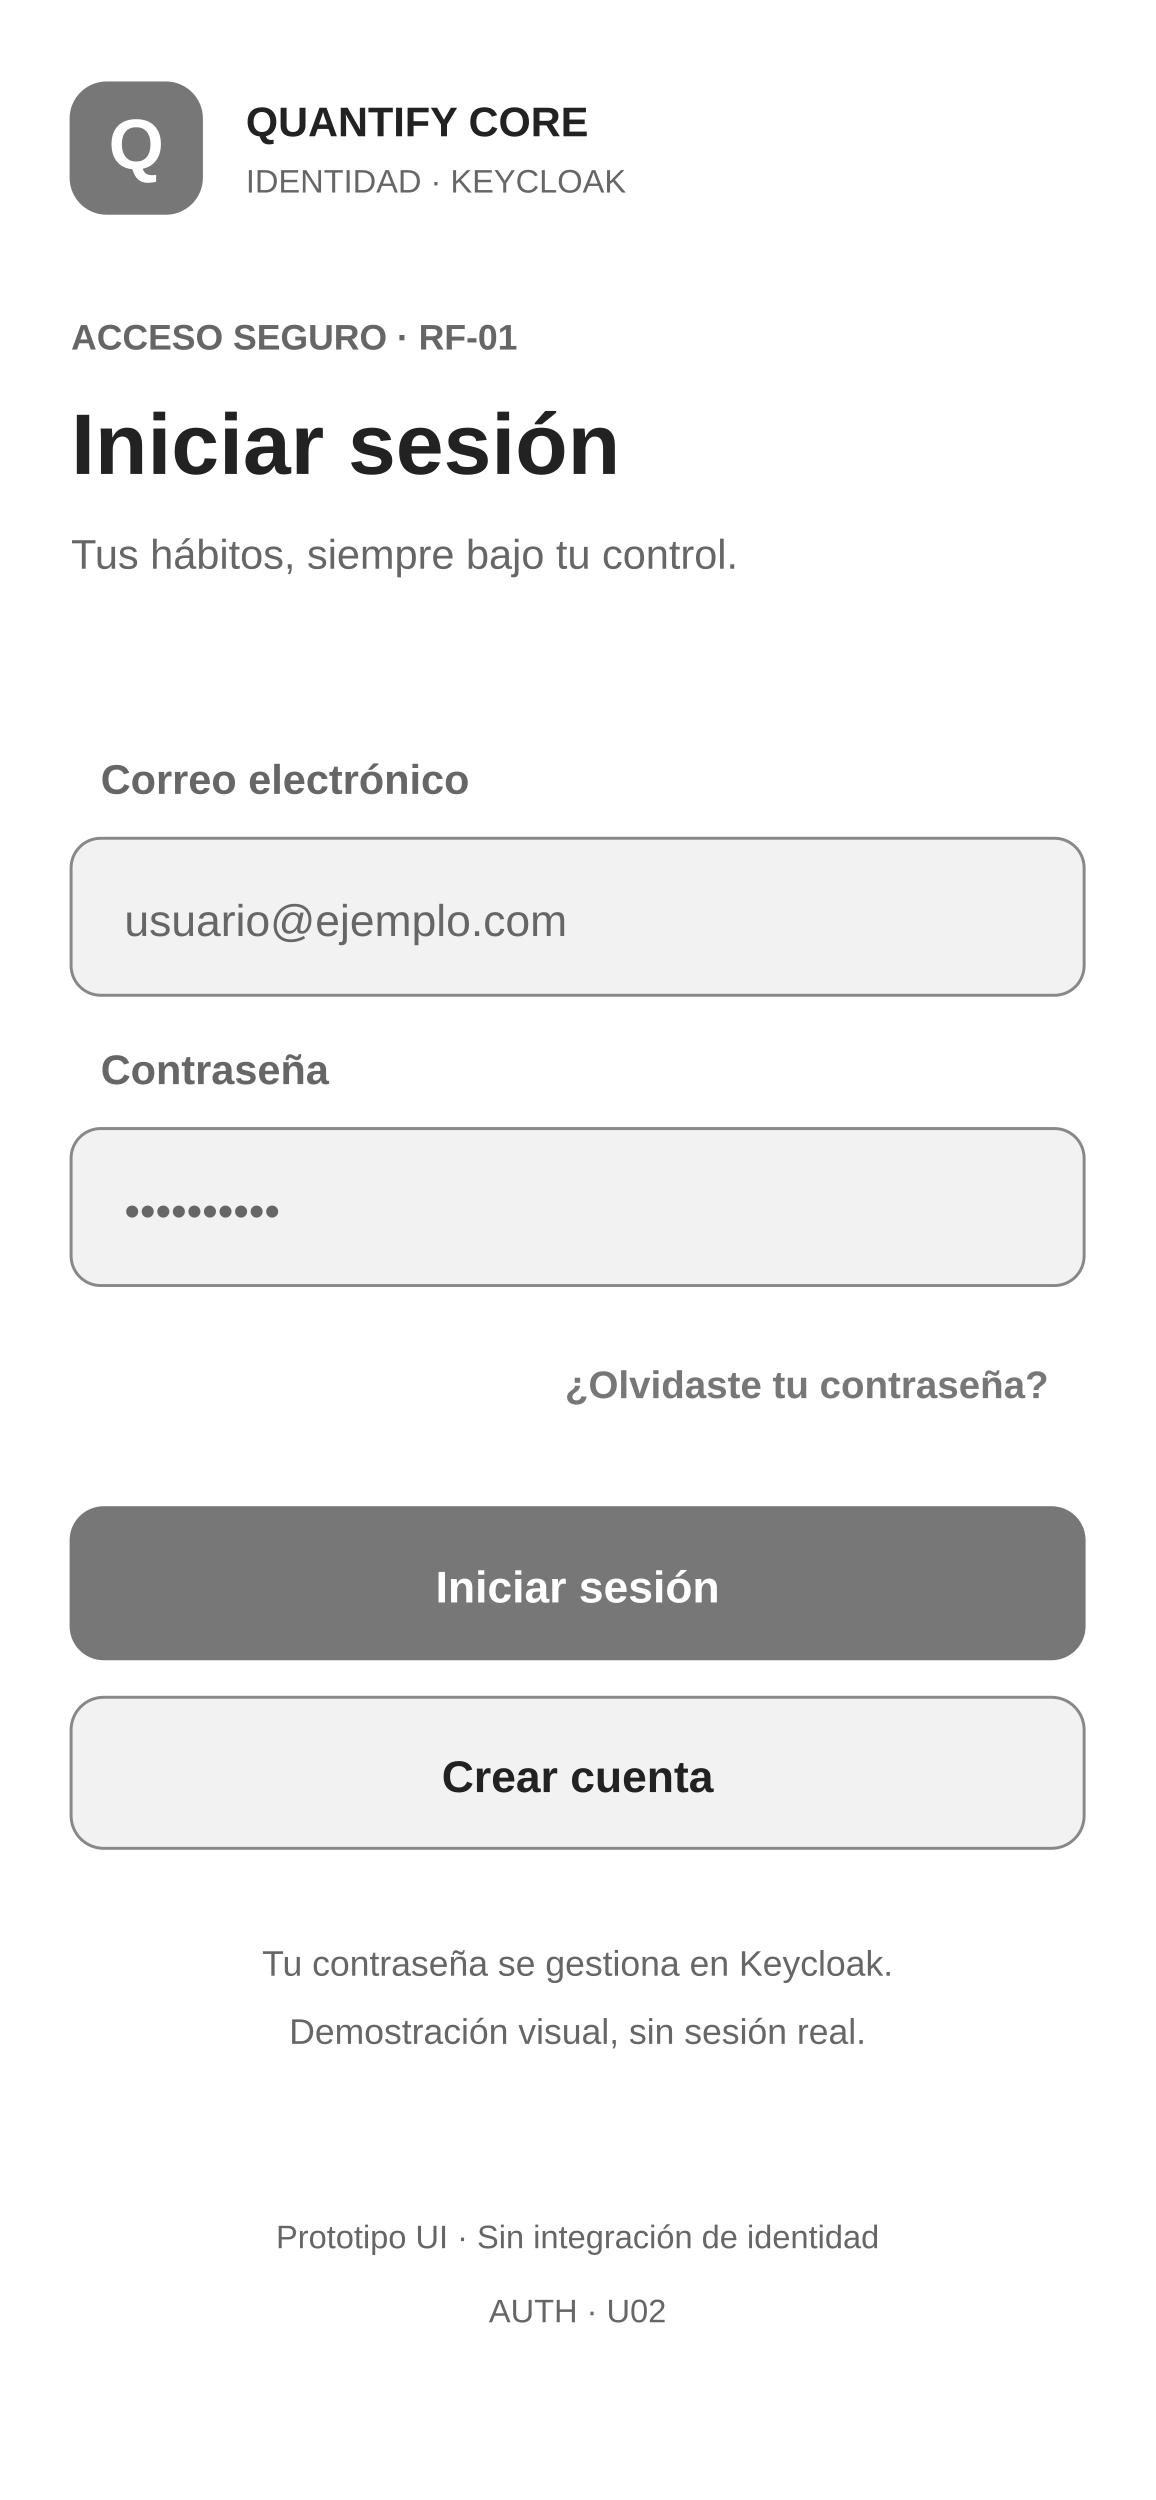
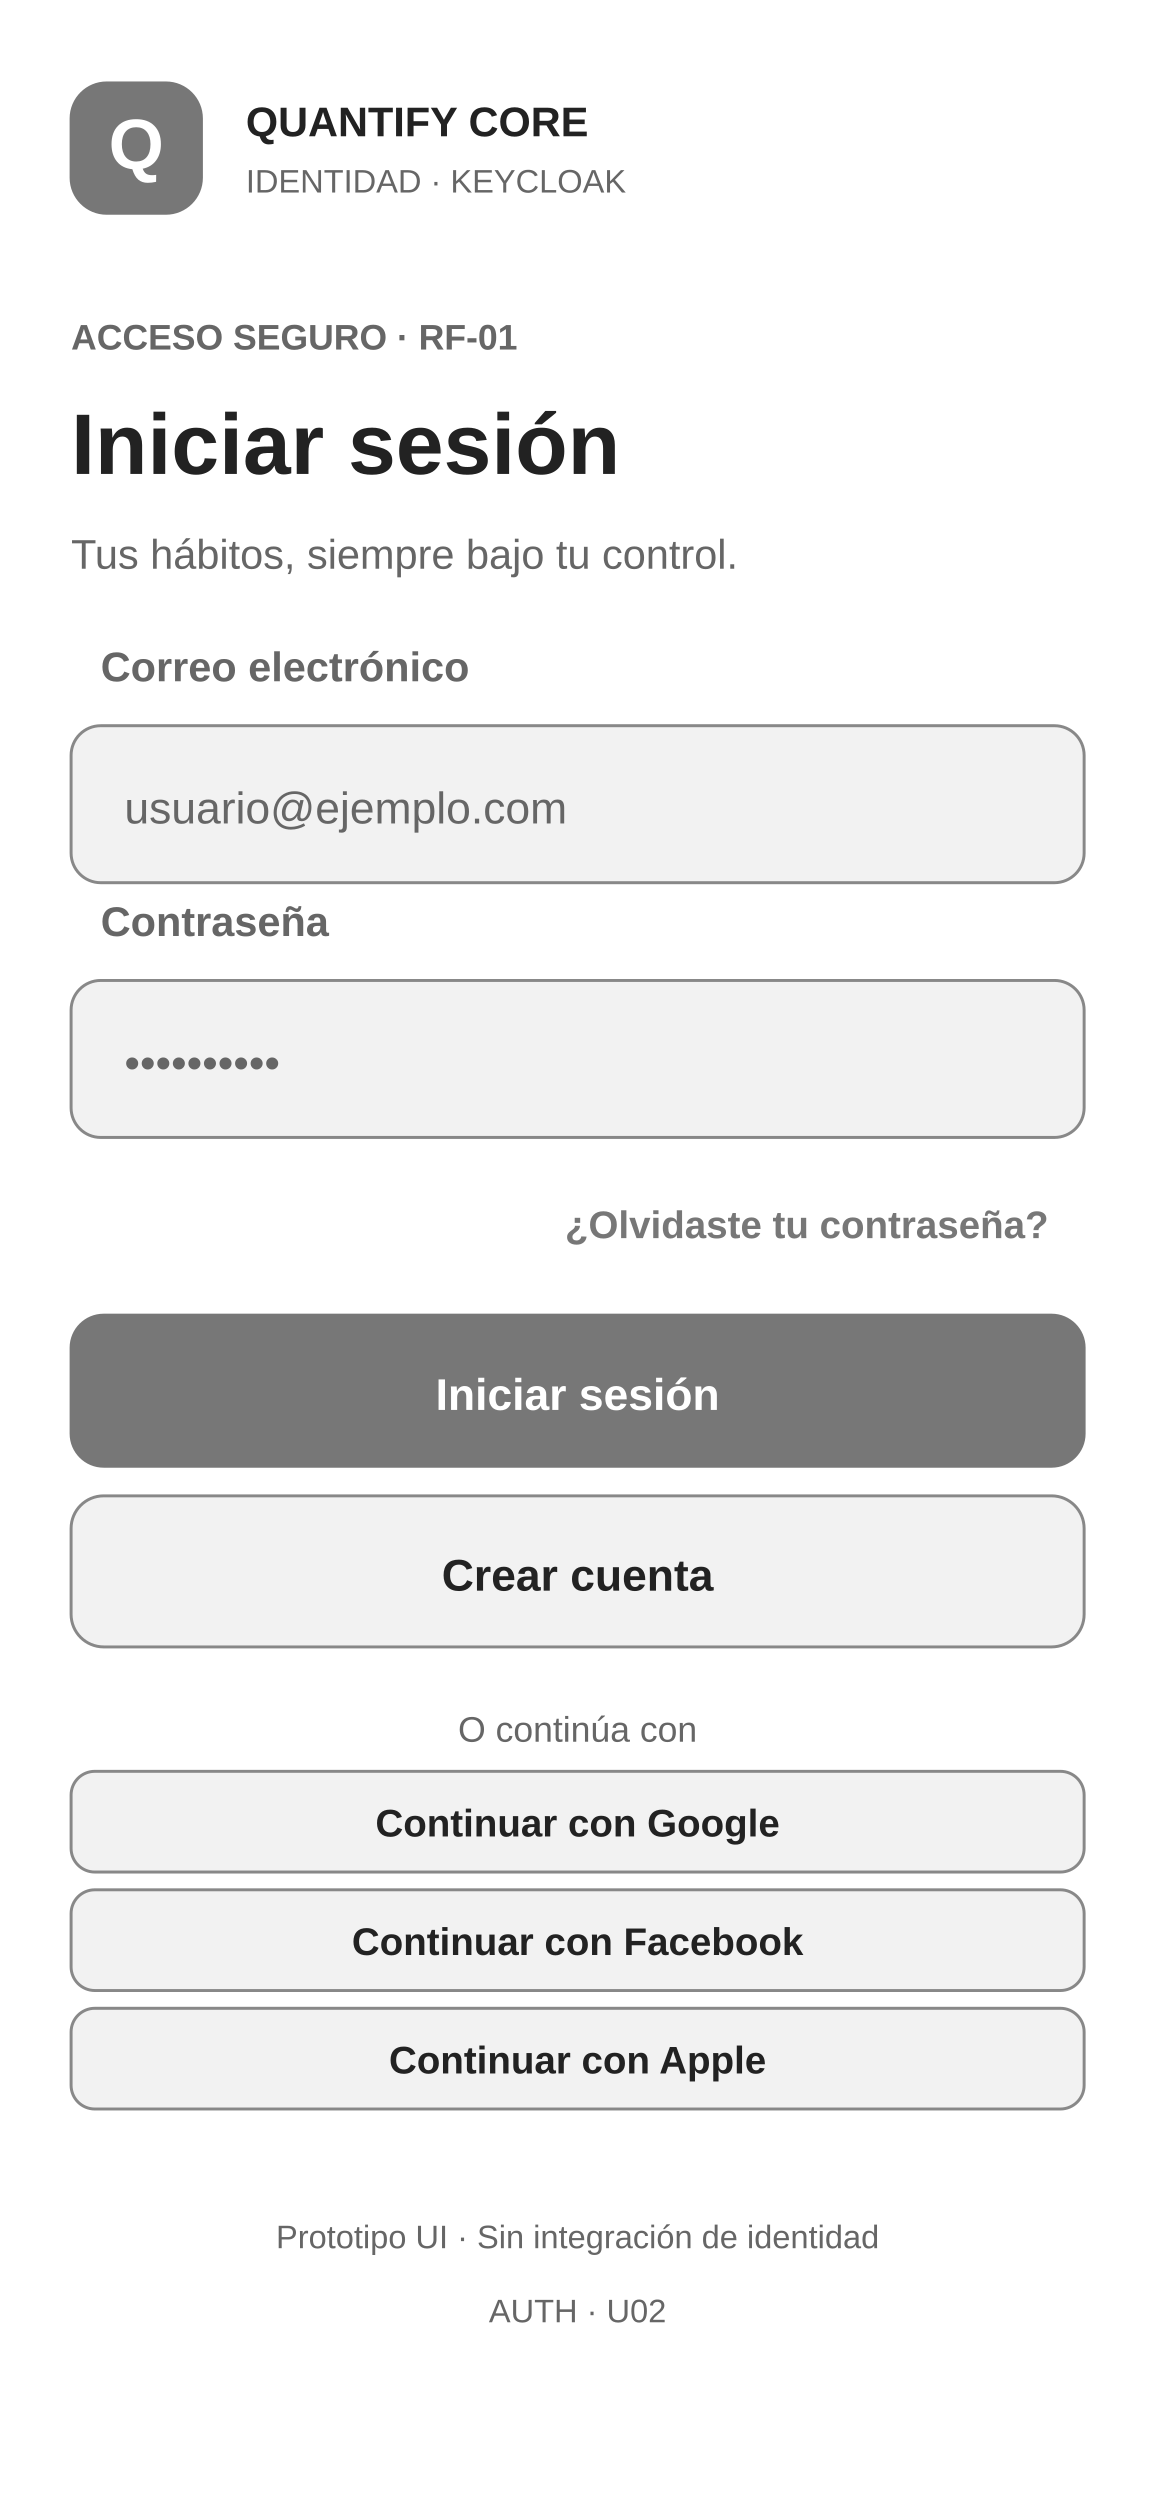
<svg xmlns="http://www.w3.org/2000/svg" viewBox="0 0 390 844" width="390" height="844" role="img" aria-labelledby="title desc">
  <rect x="0" y="0" width="390" height="844" rx="0" fill="#FFFFFF" stroke="#FFFFFF" stroke-width="1" />
  <rect x="24" y="28" width="44" height="44" rx="12" fill="#777777" stroke="#777777" stroke-width="1" />
  <text x="46" y="57" font-family="Arial, sans-serif" font-size="24" font-weight="750" fill="#FFFFFF" text-anchor="middle">Q</text>
  <text x="83" y="46" font-family="Arial, sans-serif" font-size="14" font-weight="700" fill="#222222" text-anchor="start">QUANTIFY CORE</text>
  <text x="83" y="65" font-family="Arial, sans-serif" font-size="11" font-weight="500" fill="#666666" text-anchor="start">IDENTIDAD · KEYCLOAK</text>
  <text x="24" y="118" font-family="Arial, sans-serif" font-size="12" font-weight="700" fill="#666666" text-anchor="start">ACCESO SEGURO · RF-01</text>
  <text x="24" y="160" font-family="Arial, sans-serif" font-size="29" font-weight="700" fill="#222222" text-anchor="start">Iniciar sesión</text>
  <text x="24" y="192" font-family="Arial, sans-serif" font-size="14" font-weight="400" fill="#666666" text-anchor="start">Tus hábitos, siempre bajo tu control.</text>
-   <text x="34" y="268" font-family="Arial, sans-serif" font-size="14" font-weight="600" fill="#666666" text-anchor="start">Correo electrónico</text>
-   <rect x="24" y="283" width="342" height="53" rx="10" fill="#F2F2F2" stroke="#888888" stroke-width="1" />
-   <text x="42" y="316" font-family="Arial, sans-serif" font-size="15" font-weight="400" fill="#666666" text-anchor="start">usuario@ejemplo.com</text>
-   <text x="34" y="366" font-family="Arial, sans-serif" font-size="14" font-weight="600" fill="#666666" text-anchor="start">Contraseña</text>
-   <rect x="24" y="381" width="342" height="53" rx="10" fill="#F2F2F2" stroke="#888888" stroke-width="1" />
-   <text x="42" y="414" font-family="Arial, sans-serif" font-size="15" font-weight="400" fill="#666666" text-anchor="start">••••••••••</text>
-   <text x="354" y="472" font-family="Arial, sans-serif" font-size="13" font-weight="600" fill="#777777" text-anchor="end">¿Olvidaste tu contraseña?</text>
-   <rect x="24" y="509" width="342" height="51" rx="11" fill="#777777" stroke="#777777" stroke-width="1" />
-   <text x="195" y="541" font-family="Arial, sans-serif" font-size="15" font-weight="600" fill="#FFFFFF" text-anchor="middle">Iniciar sesión</text>
-   <rect x="24" y="573" width="342" height="51" rx="11" fill="#F2F2F2" stroke="#888888" stroke-width="1" />
-   <text x="195" y="605" font-family="Arial, sans-serif" font-size="15" font-weight="600" fill="#222222" text-anchor="middle">Crear cuenta</text>
-   <text x="195" y="667" font-family="Arial, sans-serif" font-size="12" font-weight="400" fill="#666666" text-anchor="middle">Tu contraseña se gestiona en Keycloak.</text>
-   <text x="195" y="690" font-family="Arial, sans-serif" font-size="12" font-weight="400" fill="#666666" text-anchor="middle">Demostración visual, sin sesión real.</text>
+   <text x="34" y="230" font-family="Arial, sans-serif" font-size="14" font-weight="600" fill="#666666" text-anchor="start">Correo electrónico</text>
+   <rect x="24" y="245" width="342" height="53" rx="10" fill="#F2F2F2" stroke="#888888" stroke-width="1" />
+   <text x="42" y="278" font-family="Arial, sans-serif" font-size="15" font-weight="400" fill="#666666" text-anchor="start">usuario@ejemplo.com</text>
+   <text x="34" y="316" font-family="Arial, sans-serif" font-size="14" font-weight="600" fill="#666666" text-anchor="start">Contraseña</text>
+   <rect x="24" y="331" width="342" height="53" rx="10" fill="#F2F2F2" stroke="#888888" stroke-width="1" />
+   <text x="42" y="364" font-family="Arial, sans-serif" font-size="15" font-weight="400" fill="#666666" text-anchor="start">••••••••••</text>
+   <text x="354" y="418" font-family="Arial, sans-serif" font-size="13" font-weight="600" fill="#777777" text-anchor="end">¿Olvidaste tu contraseña?</text>
+   <rect x="24" y="444" width="342" height="51" rx="11" fill="#777777" stroke="#777777" stroke-width="1" />
+   <text x="195" y="476" font-family="Arial, sans-serif" font-size="15" font-weight="600" fill="#FFFFFF" text-anchor="middle">Iniciar sesión</text>
+   <rect x="24" y="505" width="342" height="51" rx="11" fill="#F2F2F2" stroke="#888888" stroke-width="1" />
+   <text x="195" y="537" font-family="Arial, sans-serif" font-size="15" font-weight="600" fill="#222222" text-anchor="middle">Crear cuenta</text>
+   <text x="195" y="588" font-family="Arial, sans-serif" font-size="12" font-weight="400" fill="#666666" text-anchor="middle">O continúa con</text>
+   <g data-social-provider="google">
+     <rect x="24" y="598" width="342" height="34" rx="8" fill="#F2F2F2" stroke="#888888" stroke-width="1" />
+     <text x="195" y="620" font-family="Arial, sans-serif" font-size="13" font-weight="600" fill="#222222" text-anchor="middle">Continuar con Google</text>
+   </g>
+   <g data-social-provider="facebook">
+     <rect x="24" y="638" width="342" height="34" rx="8" fill="#F2F2F2" stroke="#888888" stroke-width="1" />
+     <text x="195" y="660" font-family="Arial, sans-serif" font-size="13" font-weight="600" fill="#222222" text-anchor="middle">Continuar con Facebook</text>
+   </g>
+   <g data-social-provider="apple">
+     <rect x="24" y="678" width="342" height="34" rx="8" fill="#F2F2F2" stroke="#888888" stroke-width="1" />
+     <text x="195" y="700" font-family="Arial, sans-serif" font-size="13" font-weight="600" fill="#222222" text-anchor="middle">Continuar con Apple</text>
+   </g>
  <text x="195" y="759" font-family="Arial, sans-serif" font-size="11" font-weight="400" fill="#666666" text-anchor="middle">Prototipo UI · Sin integración de identidad</text>
  <text x="195" y="784" font-family="Arial, sans-serif" font-size="11" font-weight="400" fill="#666666" text-anchor="middle">AUTH · U02</text>
</svg>
